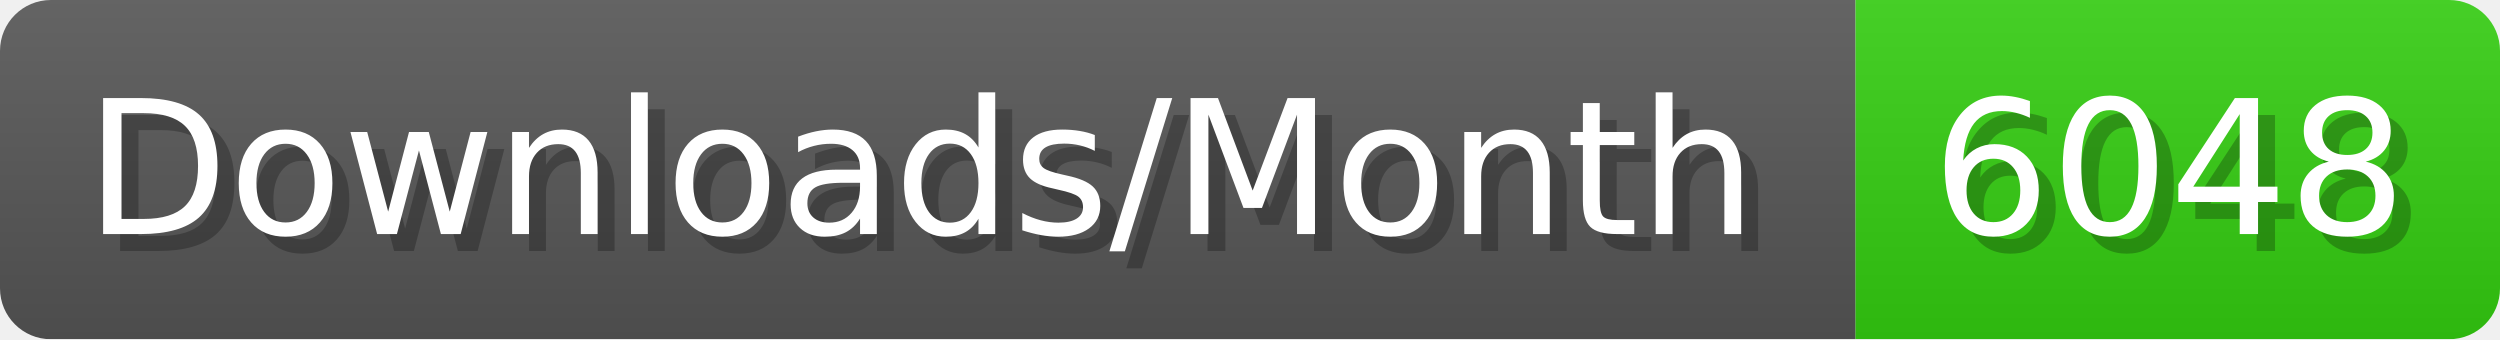
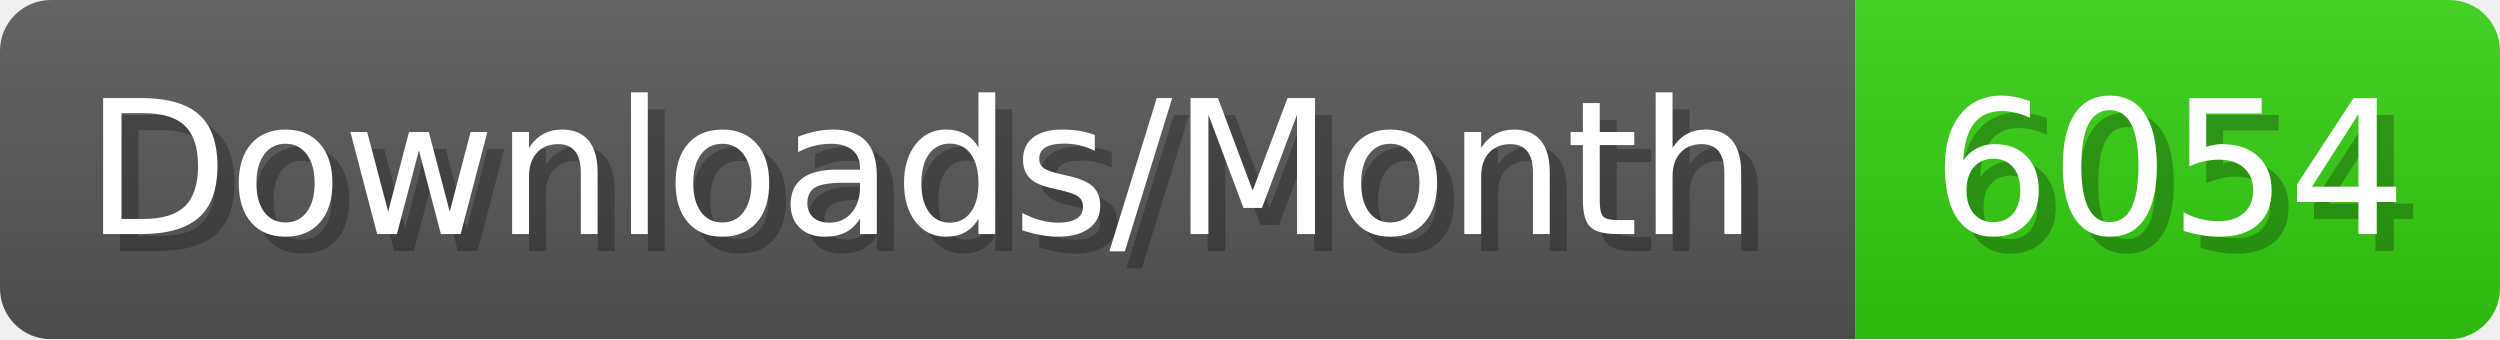
- <svg xmlns="http://www.w3.org/2000/svg" width="147.4" height="20" viewBox="0 0 1474 200" role="img" aria-label="Downloads/Month: 6048">
+ <svg xmlns="http://www.w3.org/2000/svg" width="147.4" height="20" viewBox="0 0 1474 200" role="img" aria-label="Downloads/Month: 6054">
  <linearGradient id="YlXUI" x2="0" y2="100%">
    <stop offset="0" stop-opacity=".1" stop-color="#EEE" />
    <stop offset="1" stop-opacity=".1" />
  </linearGradient>
  <mask id="JHhop">
    <rect width="1474" height="200" rx="30" fill="#FFF" />
  </mask>
  <g mask="url(#JHhop)">
    <rect width="1094" height="200" fill="#555" />
    <rect width="380" height="200" fill="#3C1" x="1094" />
    <rect width="1474" height="200" fill="url(#YlXUI)" />
  </g>
  <g aria-hidden="true" fill="#fff" text-anchor="start" font-family="Verdana,DejaVu Sans,sans-serif" font-size="110">
    <text x="60" y="148" textLength="994" fill="#000" opacity="0.25">Downloads/Month</text>
    <text x="50" y="138" textLength="994">Downloads/Month</text>
-     <text x="1149" y="148" textLength="280" fill="#000" opacity="0.25">6048</text>
-     <text x="1139" y="138" textLength="280">6048</text>
+     <text x="1149" y="148" textLength="280" fill="#000" opacity="0.25">6054</text>
+     <text x="1139" y="138" textLength="280">6054</text>
  </g>
</svg>
